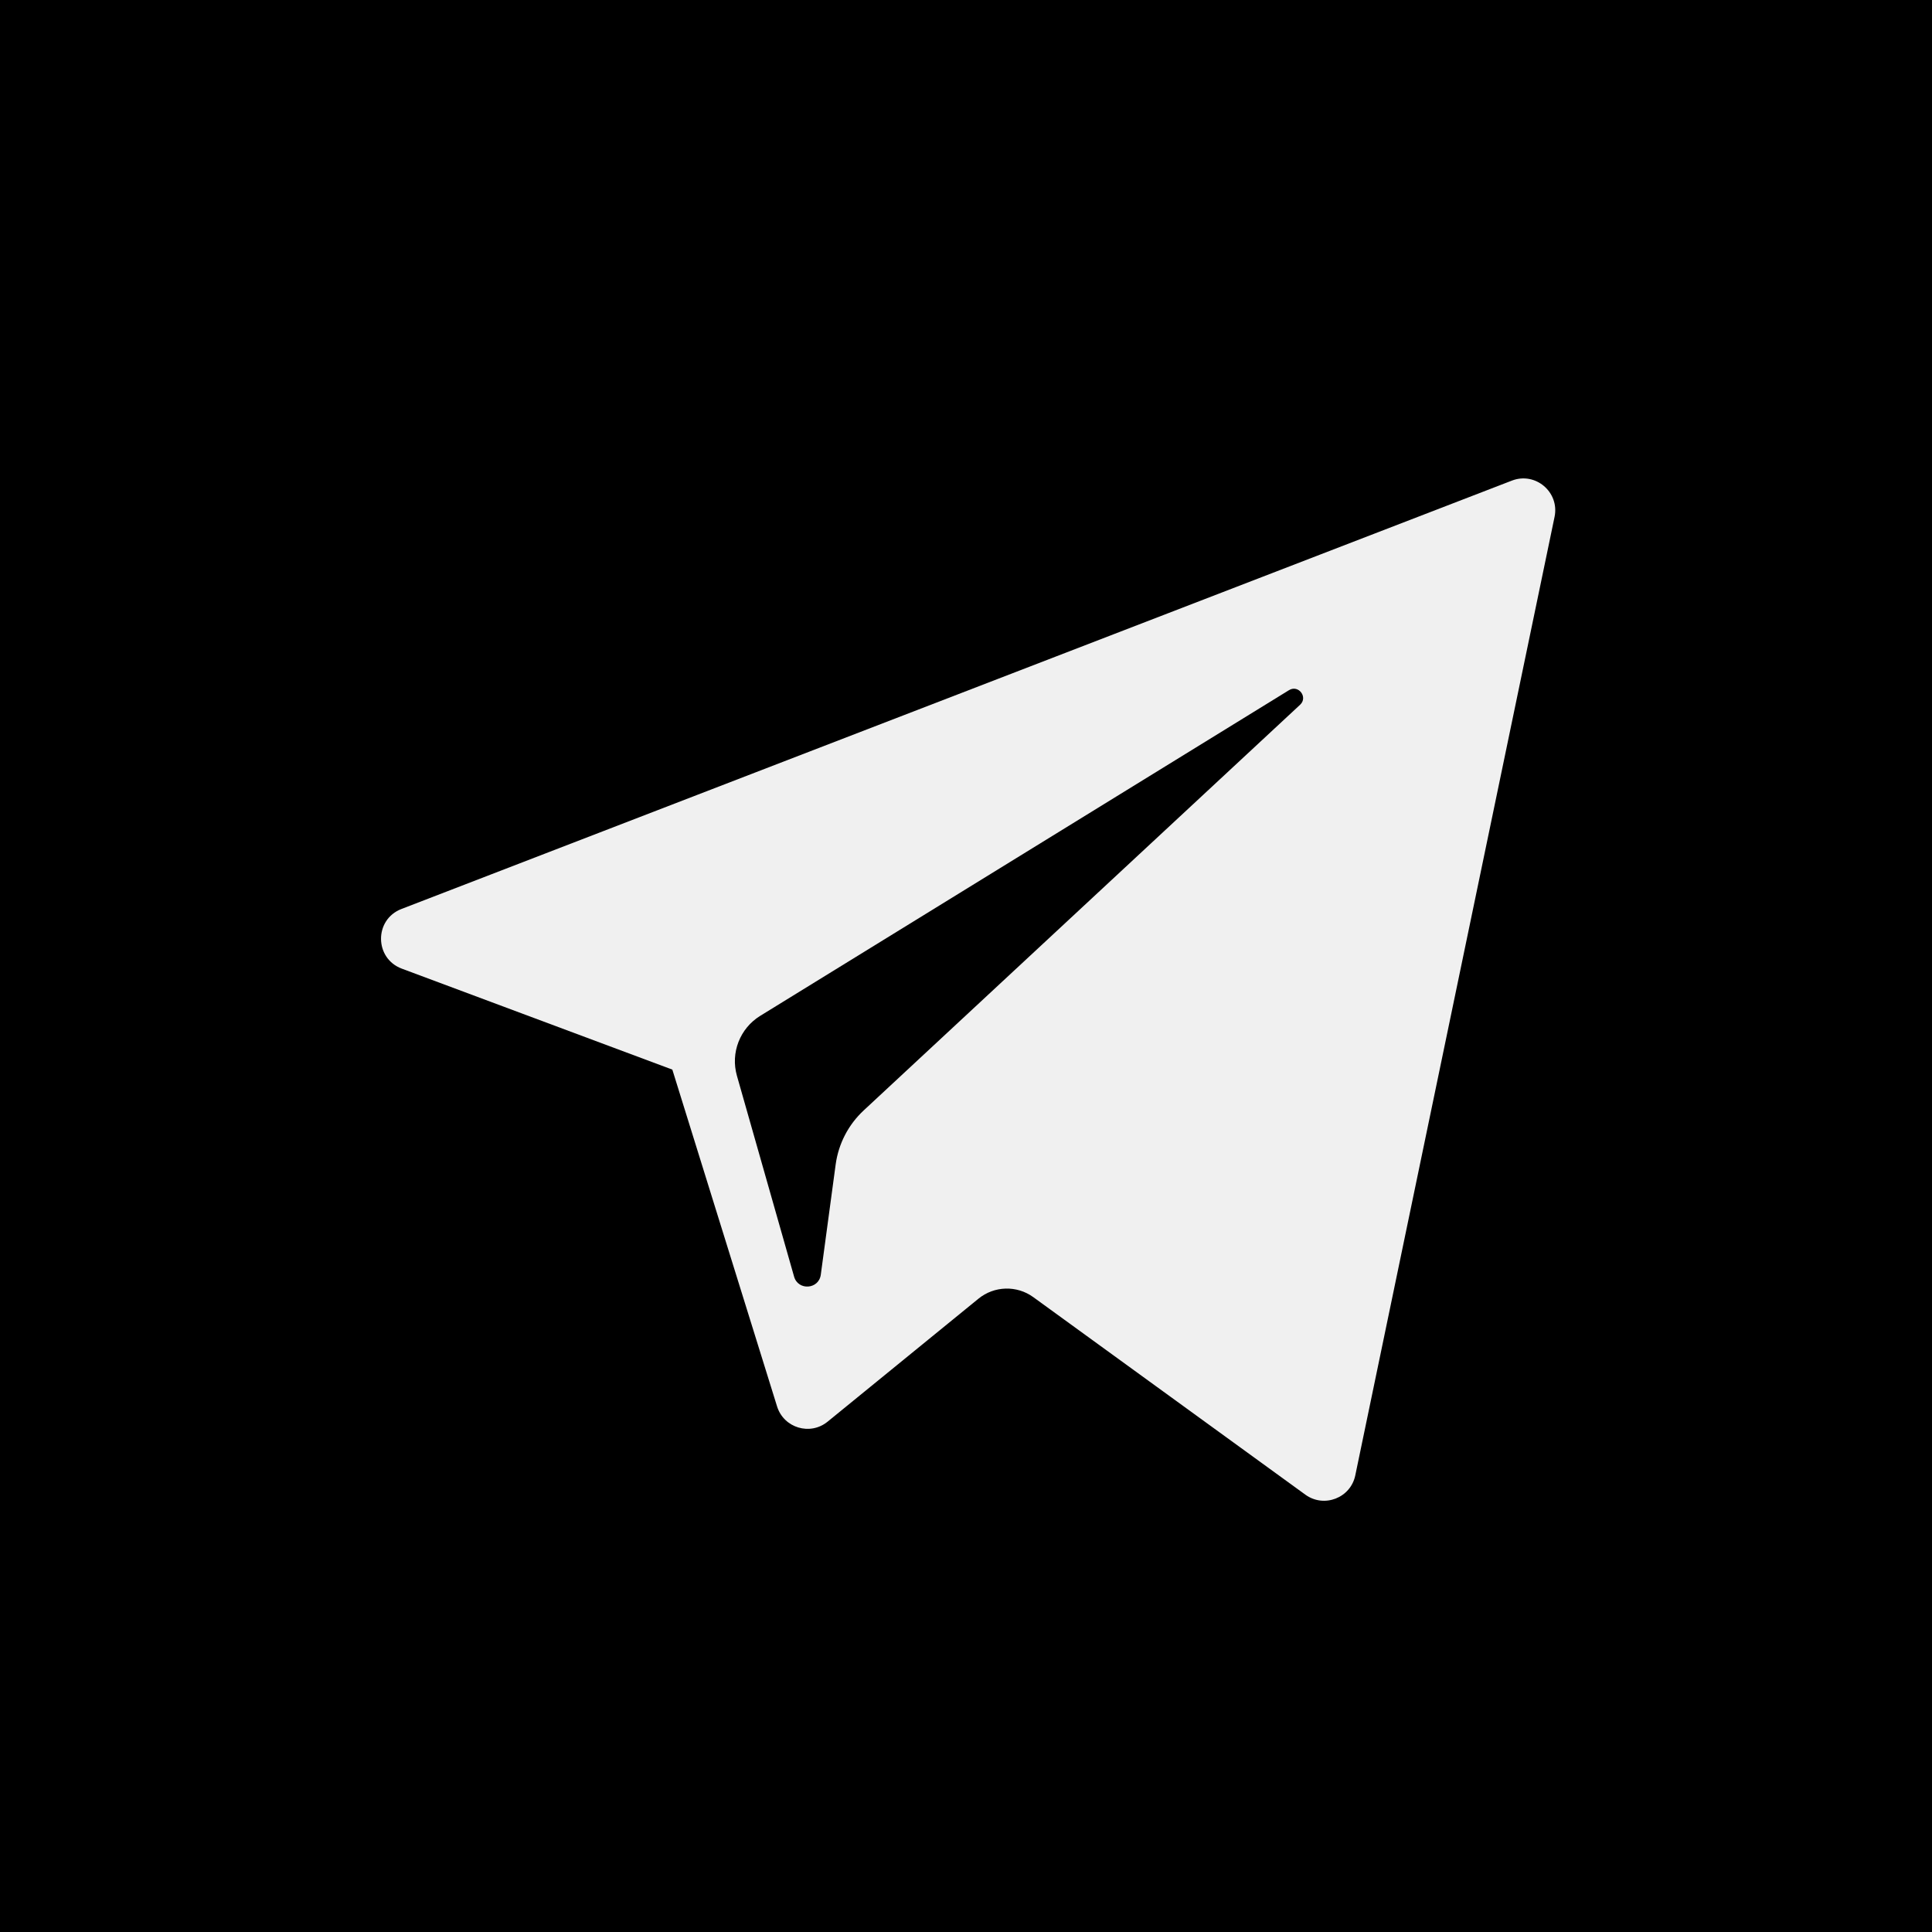
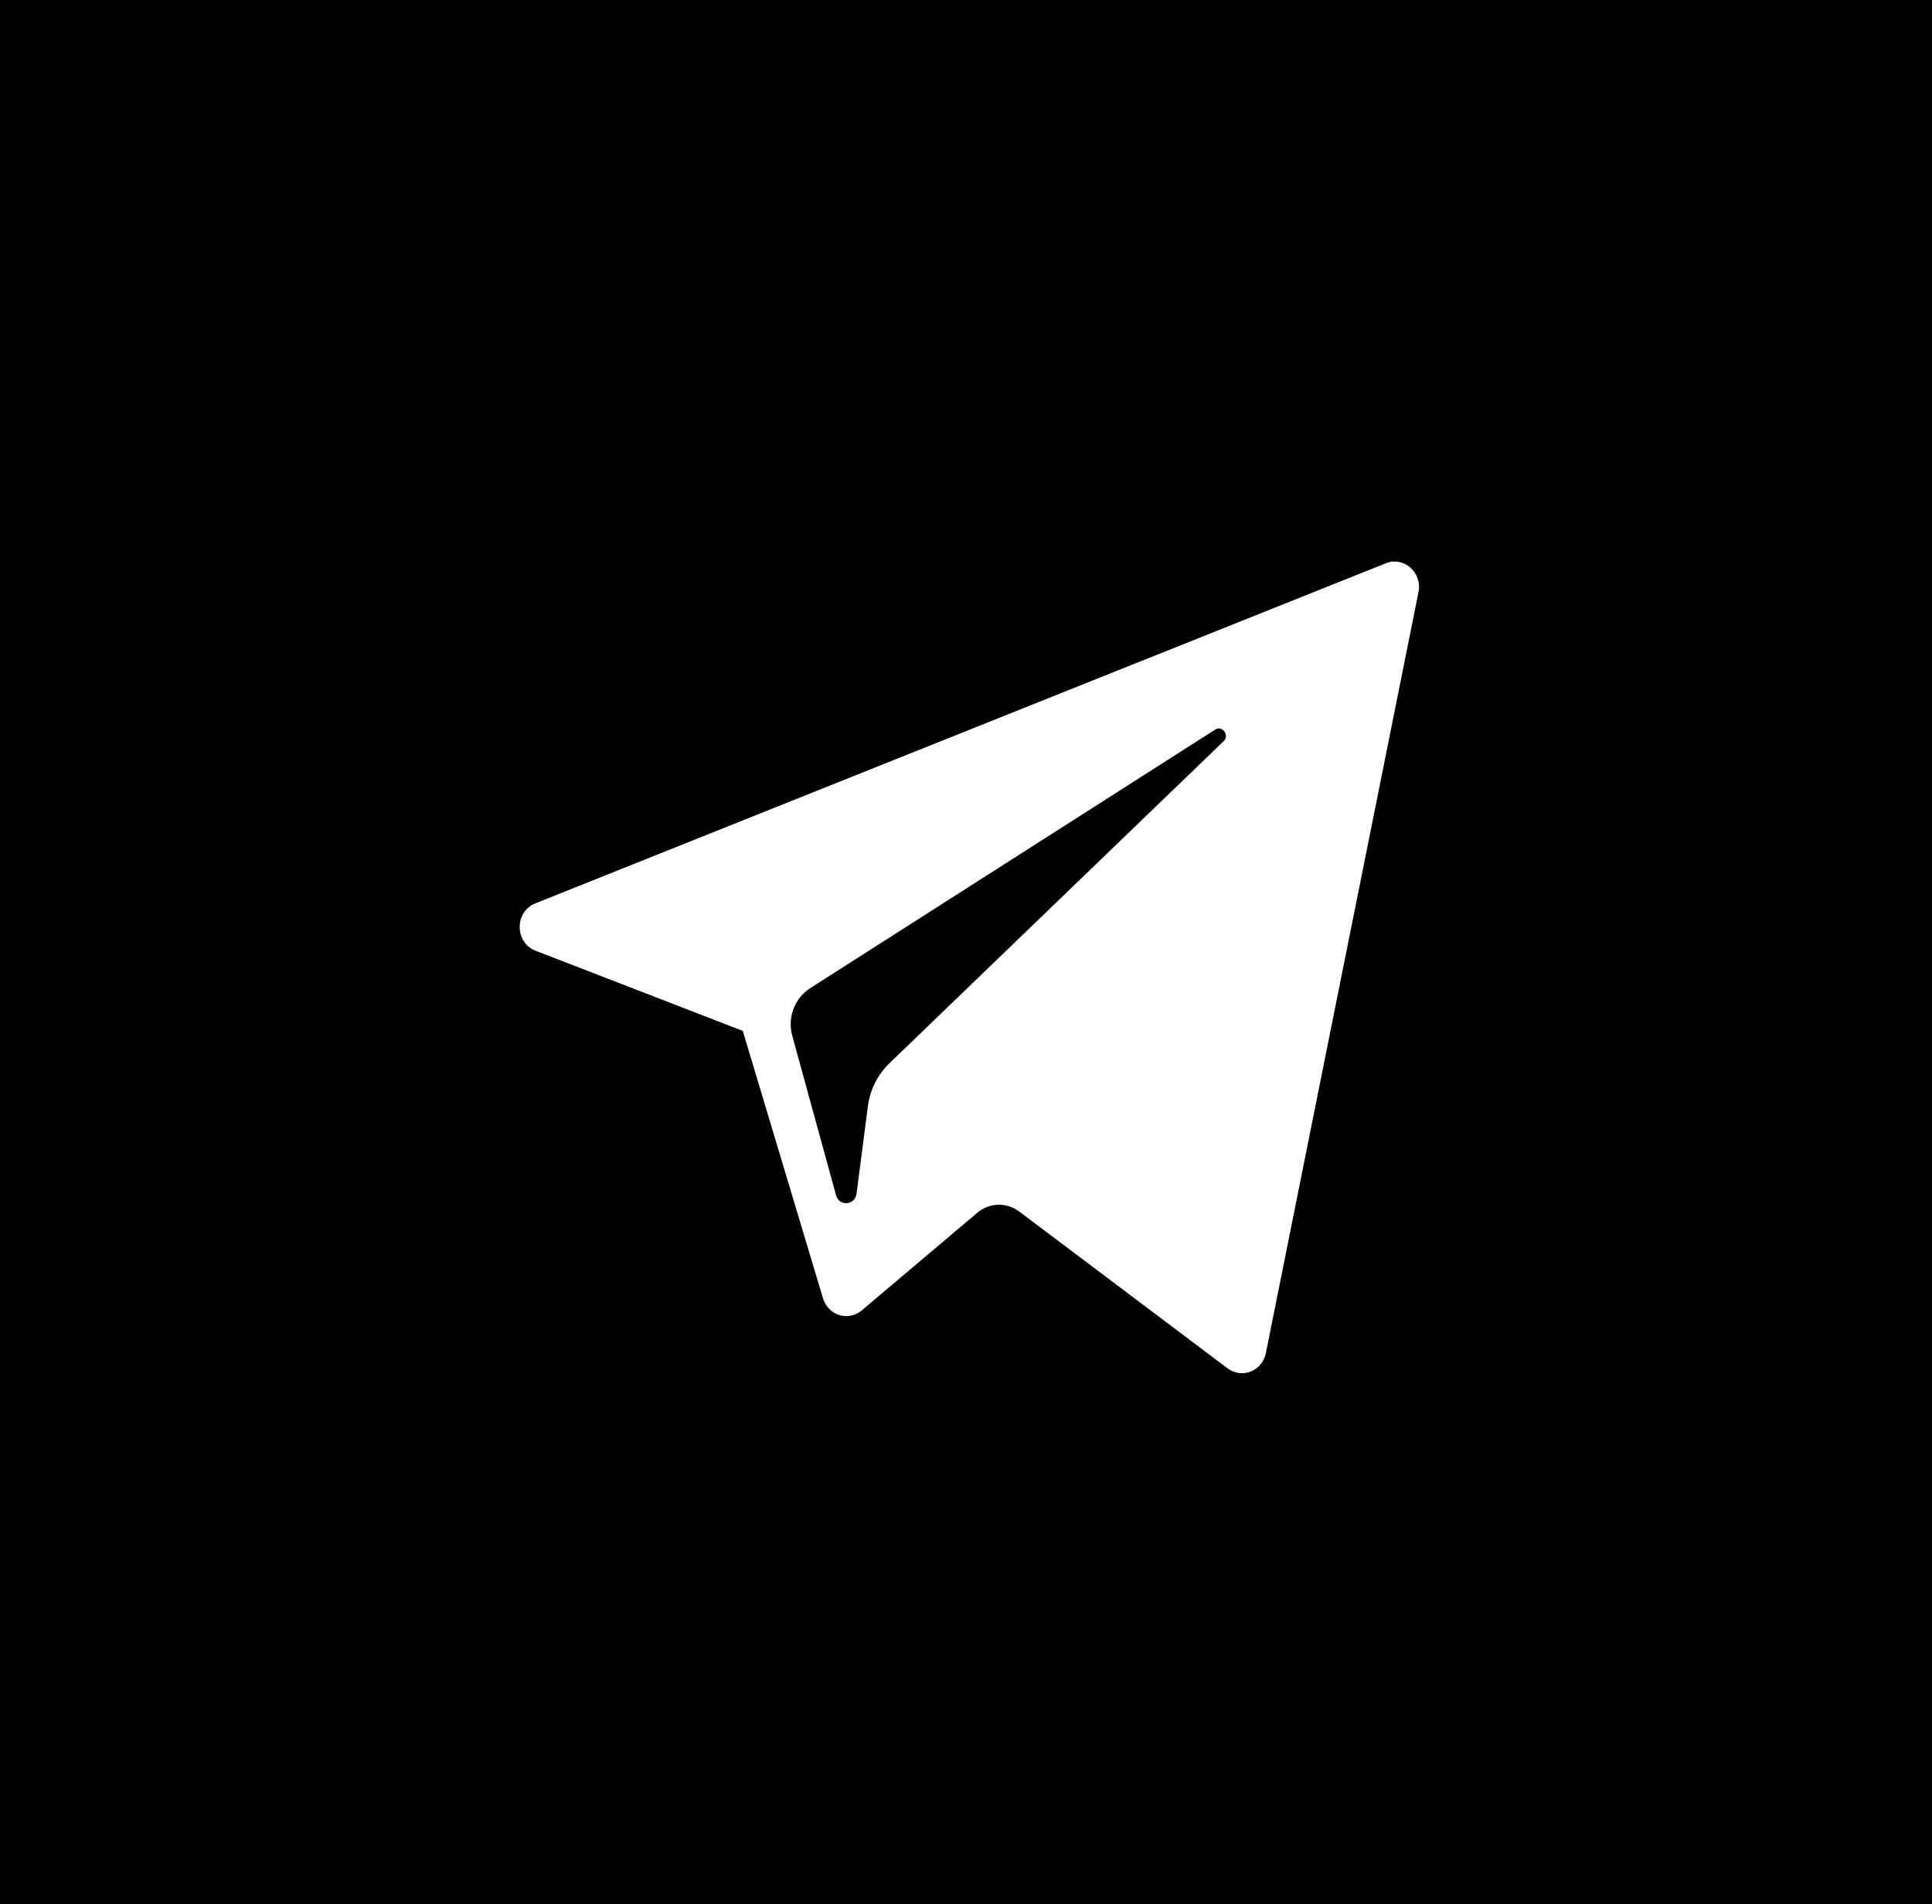
- <svg xmlns="http://www.w3.org/2000/svg" id="svg2132" version="1.1" viewBox="0 0 120.385 120.385" height="120.385mm" width="120.385mm">
-   <defs id="defs2126" />
-   <g transform="translate(-59.24777,-78.05729)" id="layer1">
-     <g transform="matrix(0.232276,0,0,0.232276,66.73131,86.87719)" id="g2738">
-       <g id="g2681">
-         <path style="clip-rule:evenodd;fill-rule:evenodd" d="m -50.053,-47.752 0.575,547.628 553.956,-3.452 1.151,-544.751 z M 384.814,100.68 331.356,357.816 c -1.259,6.071 -8.378,8.822 -13.401,5.172 L 244.98,310.007 c -4.43,-3.217 -10.471,-3.046 -14.712,0.412 l -40.46,32.981 c -4.695,3.84 -11.771,1.7 -13.569,-4.083 L 148.145,248.966 75.562,221.877 c -7.373,-2.762 -7.436,-13.171 -0.084,-16.003 L 373.36,90.959 c 6.315,-2.442 12.83,3.09 11.454,9.721 z" id="path2677" />
-         <path style="clip-rule:evenodd;fill-rule:evenodd" d="m 313.567,147.179 -141.854,87.367 c -5.437,3.355 -7.996,9.921 -6.242,16.068 l 15.337,53.891 c 1.091,3.818 6.631,3.428 7.162,-0.517 l 3.986,-29.553 c 0.753,-5.564 3.406,-10.693 7.522,-14.522 L 316.547,151.091 c 2.192,-2.03 -0.432,-5.477 -2.98,-3.912 z" id="path2679" />
+ <svg xmlns="http://www.w3.org/2000/svg" id="svg8" version="1.1" viewBox="0 0 127.108 125.241" height="125.241mm" width="127.108mm">
+   <defs id="defs2" />
+   <g transform="translate(-55.13073,-61.26649)" id="layer1">
+     <g transform="translate(108.3216,-6.713209)" id="layer1-3">
+       <rect y="67.979" x="-53.191" height="125.399" width="127.285" id="rect943" style="fill:#000000;fill-opacity:1;stroke-width:0.27" />
+       <rect y="97.38" x="-19.396" height="66.757" width="67.078" id="rect993" style="fill:#ffffff;fill-opacity:1;stroke-width:0.221" />
+       <g transform="matrix(0.6211518,0,0,0.6351873,111.081,103.5673)" id="g1009">
+         <g transform="matrix(1.301883,0,0,1.319894,-317.4622,-140.2349)" id="layer1-6">
+           <g transform="matrix(0.232276,0,0,0.232276,66.73131,86.87719)" id="g2738">
+             <g id="g2681">
+               <path style="clip-rule:evenodd;fill-rule:evenodd" d="m -50.053,-47.752 0.575,547.628 553.956,-3.452 1.151,-544.751 z M 384.814,100.68 331.356,357.816 c -1.259,6.071 -8.378,8.822 -13.401,5.172 L 244.98,310.007 c -4.43,-3.217 -10.471,-3.046 -14.712,0.412 l -40.46,32.981 c -4.695,3.84 -11.771,1.7 -13.569,-4.083 L 148.145,248.966 75.562,221.877 c -7.373,-2.762 -7.436,-13.171 -0.084,-16.003 L 373.36,90.959 c 6.315,-2.442 12.83,3.09 11.454,9.721 z" id="path2677" />
+               <path style="clip-rule:evenodd;fill-rule:evenodd" d="m 313.567,147.179 -141.854,87.367 c -5.437,3.355 -7.996,9.921 -6.242,16.068 l 15.337,53.891 c 1.091,3.818 6.631,3.428 7.162,-0.517 l 3.986,-29.553 c 0.753,-5.564 3.406,-10.693 7.522,-14.522 L 316.547,151.091 c 2.192,-2.03 -0.432,-5.477 -2.98,-3.912 z" id="path2679" />
+             </g>
+             <g id="g2683" />
+             <g id="g2685" />
+             <g id="g2687" />
+             <g id="g2689" />
+             <g id="g2691" />
+             <g id="g2693" />
+             <g id="g2695" />
+             <g id="g2697" />
+             <g id="g2699" />
+             <g id="g2701" />
+             <g id="g2703" />
+             <g id="g2705" />
+             <g id="g2707" />
+             <g id="g2709" />
+             <g id="g2711" />
+           </g>
+         </g>
      </g>
-       <g id="g2683">
- </g>
-       <g id="g2685">
- </g>
-       <g id="g2687">
- </g>
-       <g id="g2689">
- </g>
-       <g id="g2691">
- </g>
-       <g id="g2693">
- </g>
-       <g id="g2695">
- </g>
-       <g id="g2697">
- </g>
-       <g id="g2699">
- </g>
-       <g id="g2701">
- </g>
-       <g id="g2703">
- </g>
-       <g id="g2705">
- </g>
-       <g id="g2707">
- </g>
-       <g id="g2709">
- </g>
-       <g id="g2711">
- </g>
    </g>
  </g>
</svg>
